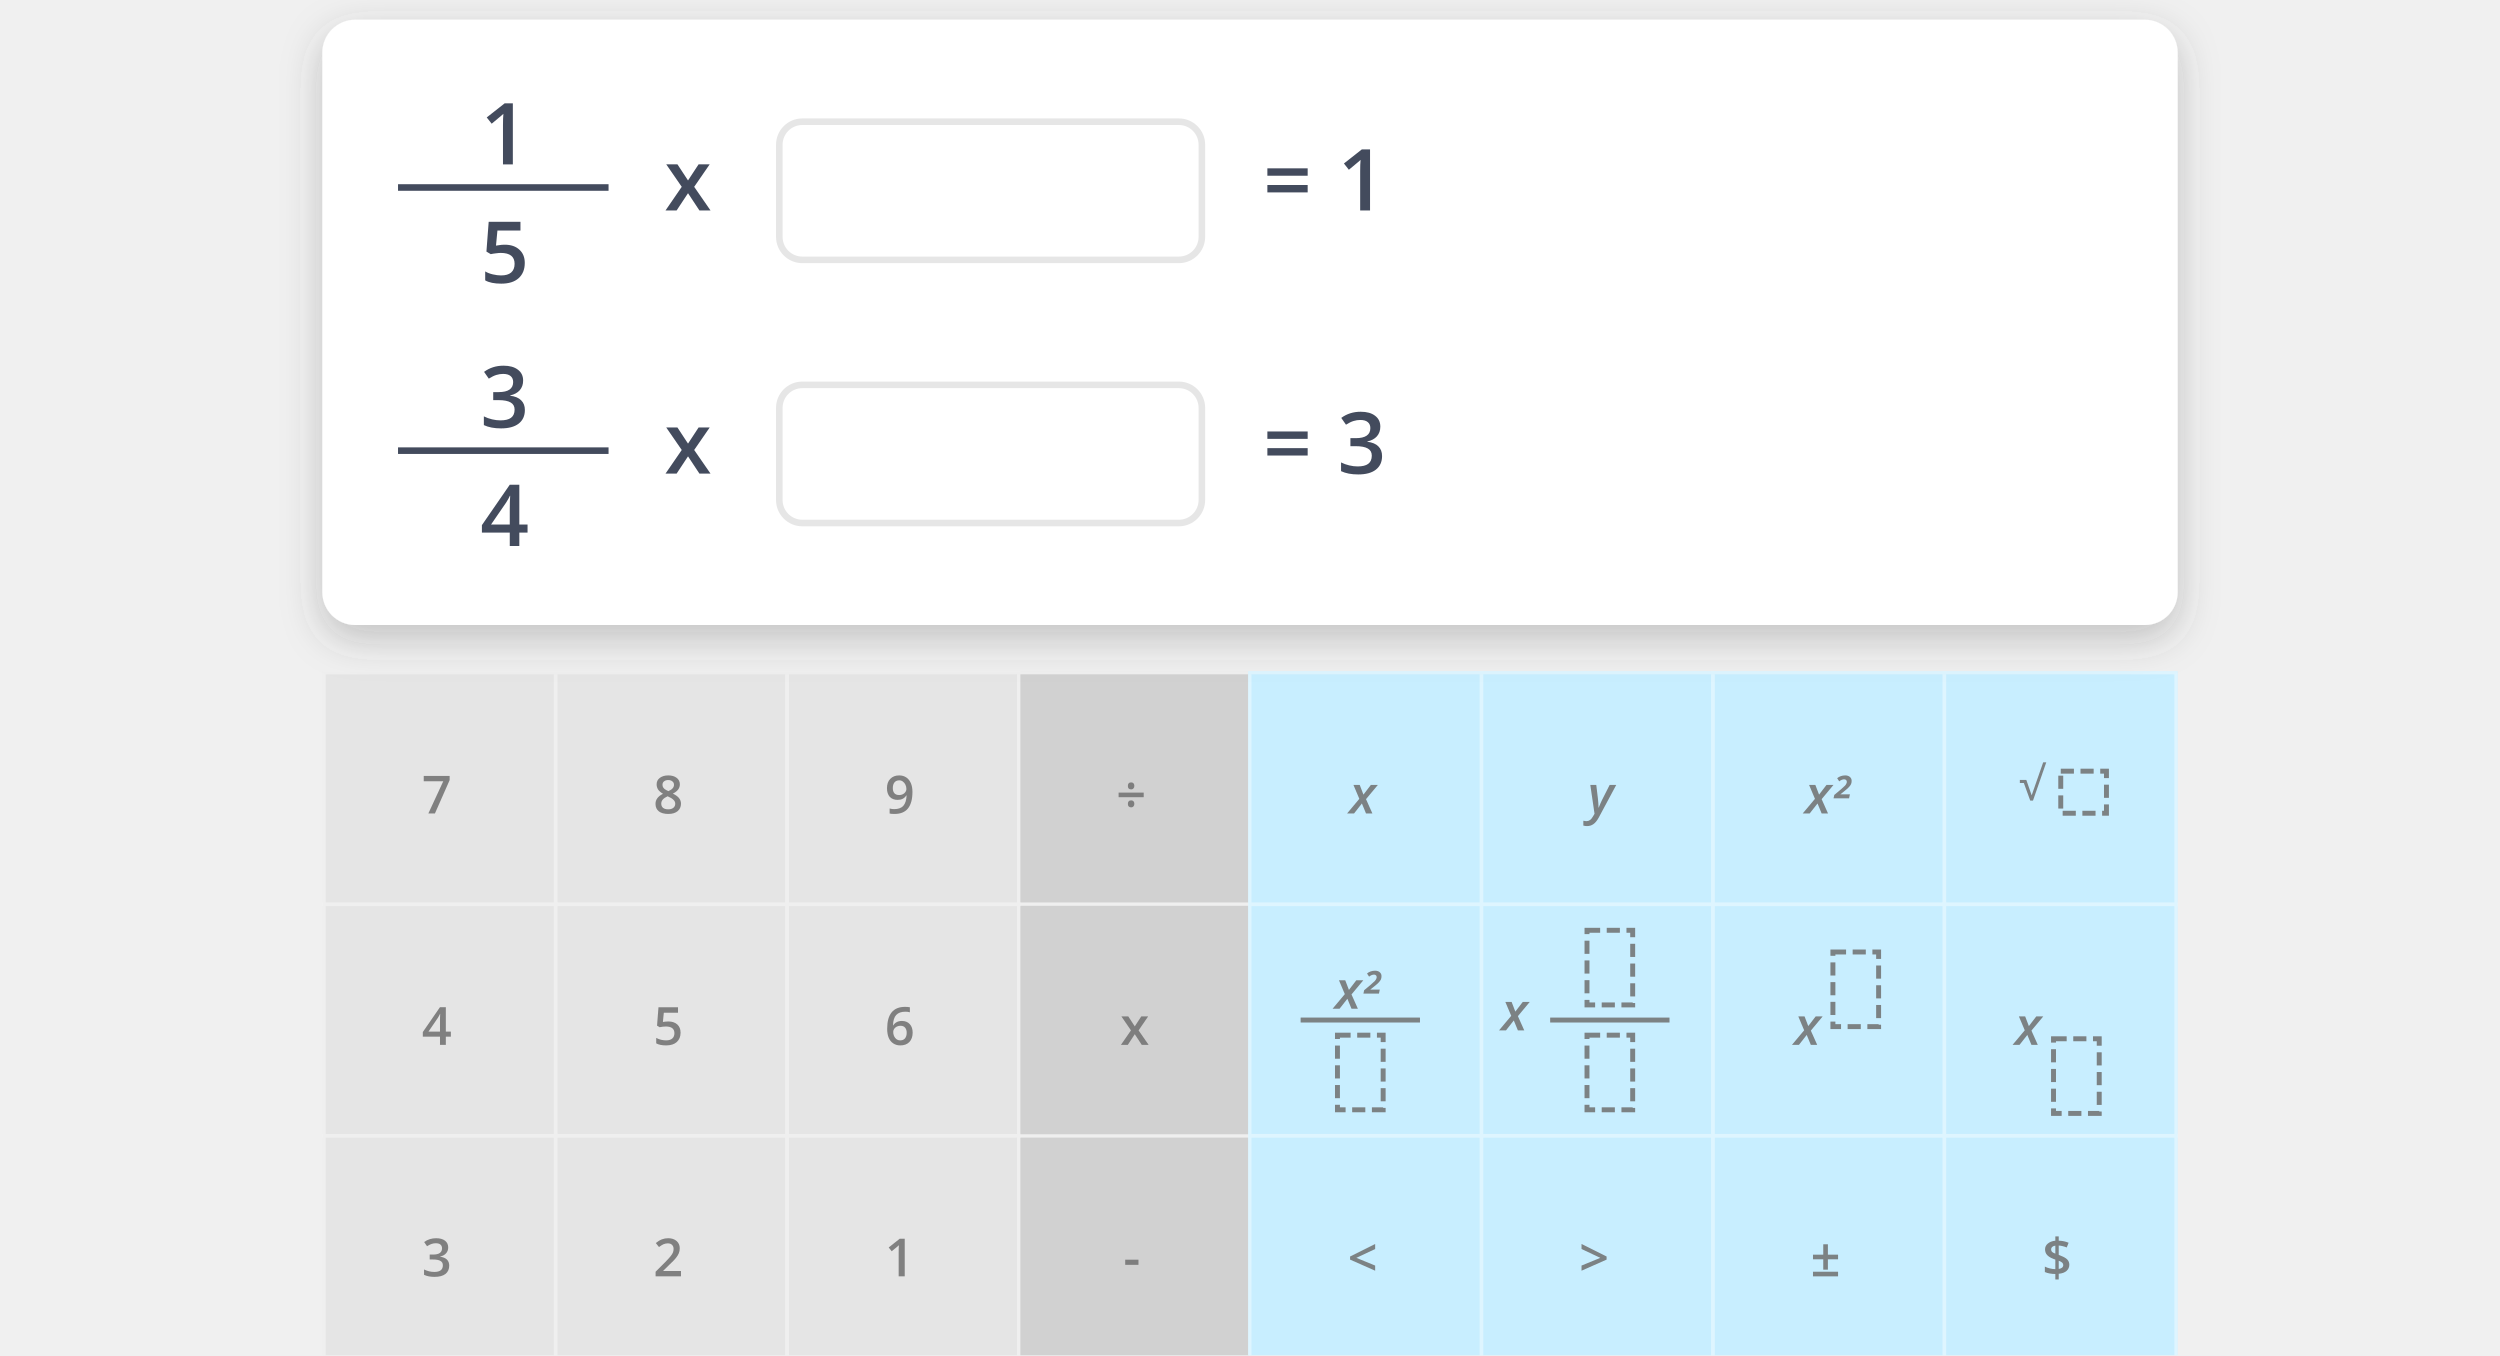
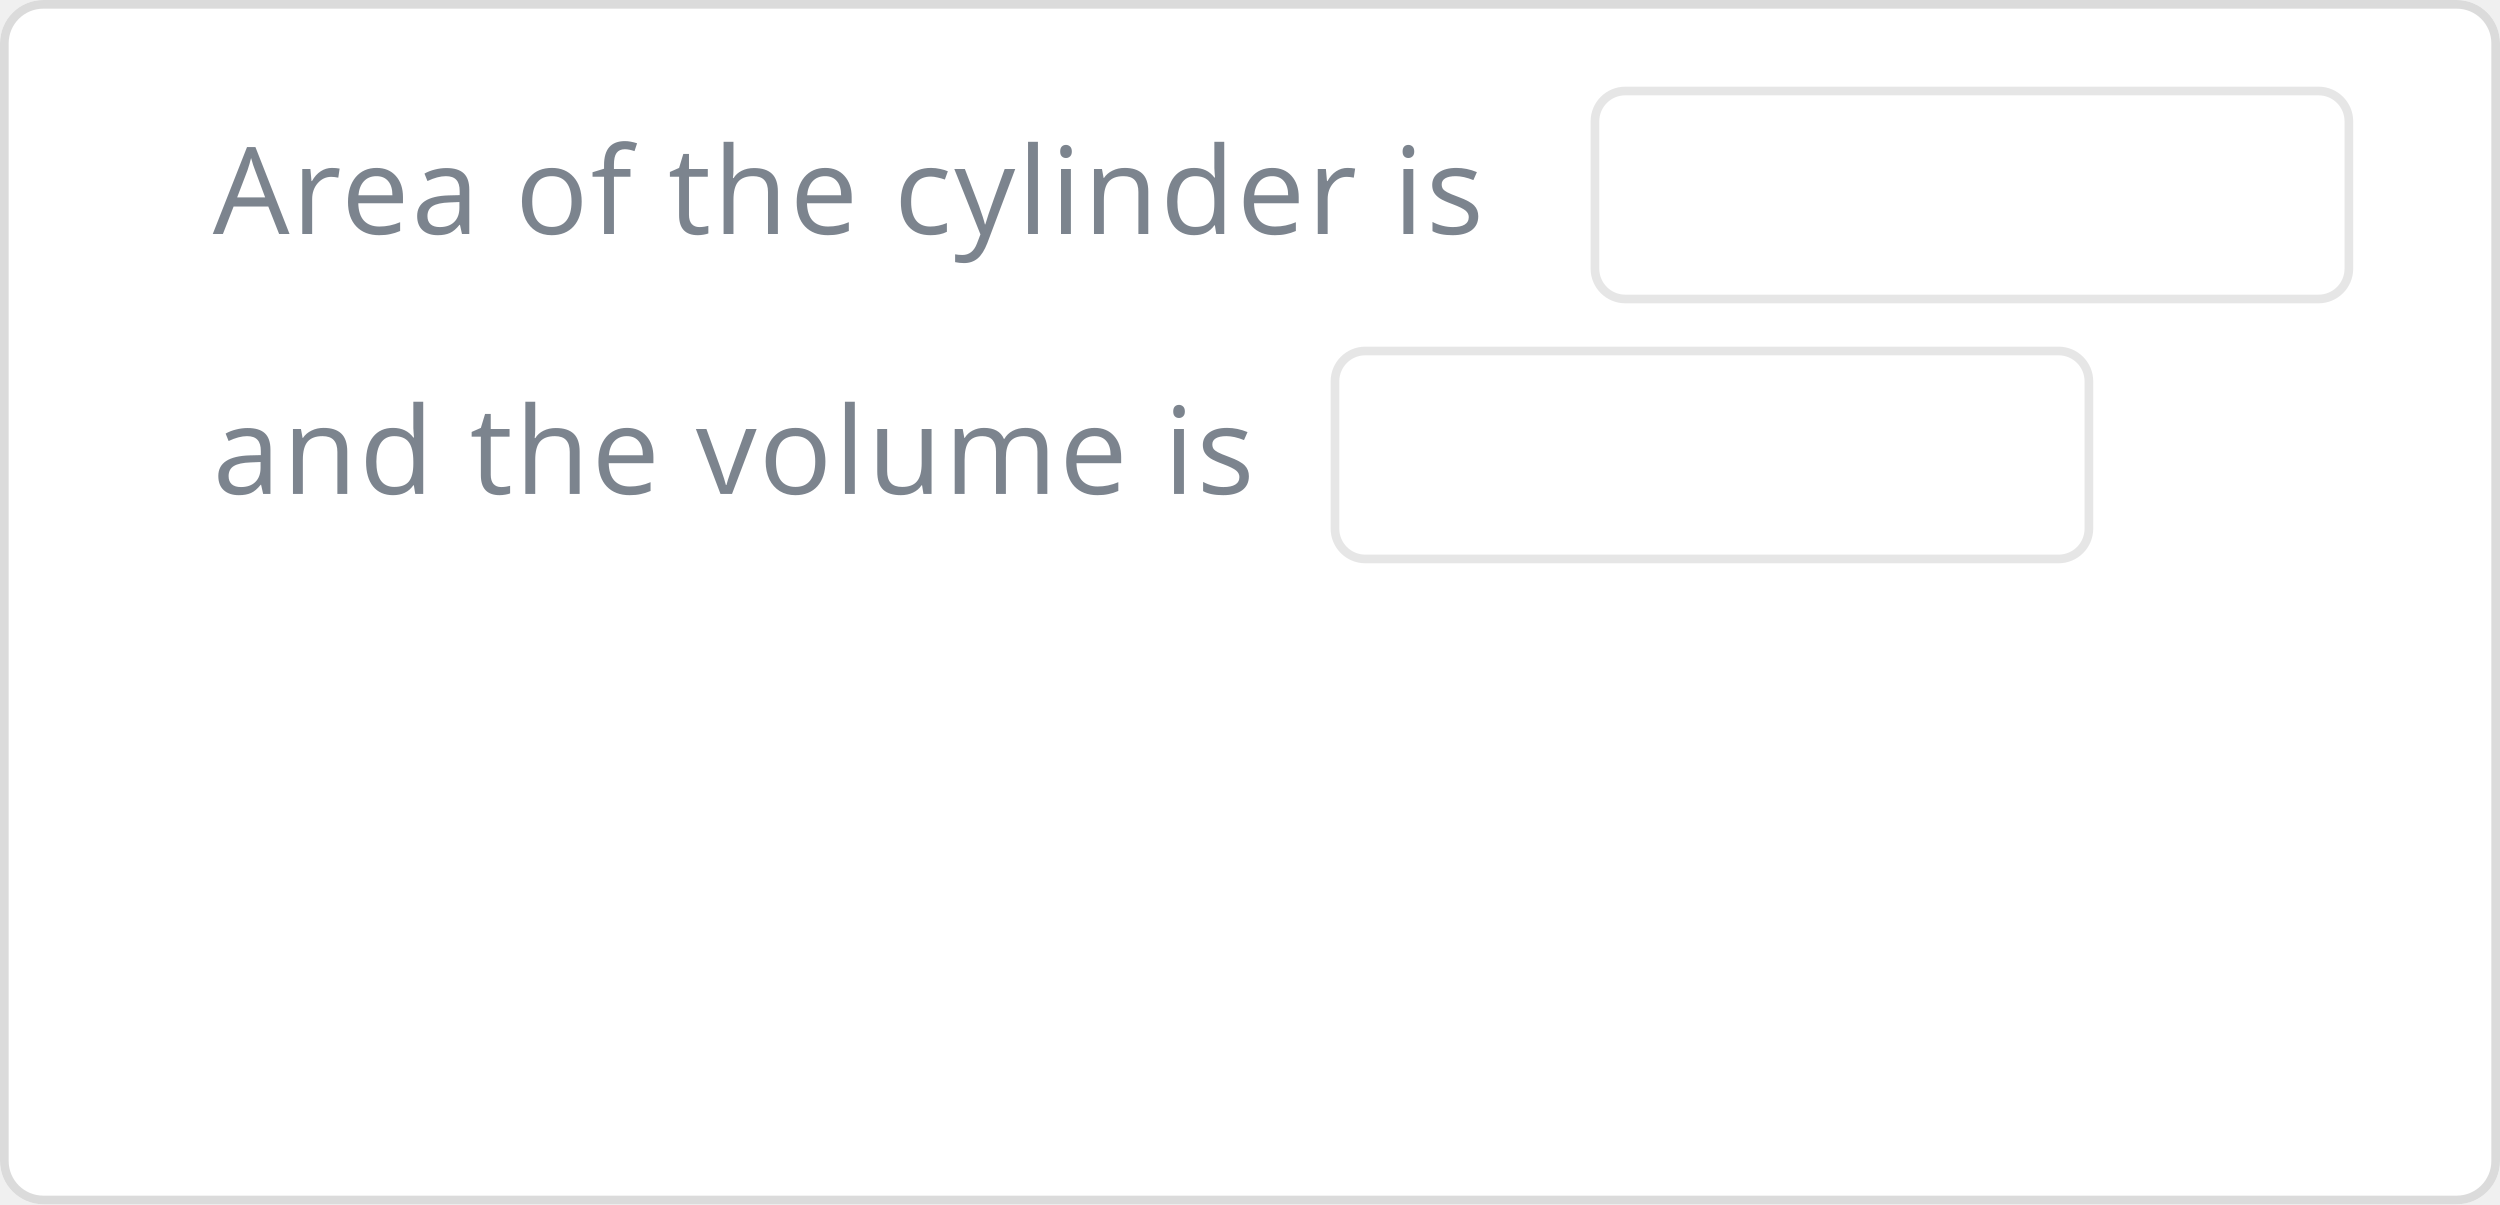
- <svg xmlns="http://www.w3.org/2000/svg" width="380" height="206" viewBox="0 0 380 206">
+ <svg xmlns="http://www.w3.org/2000/svg" width="288.488" height="138.971" viewBox="0 0 288.488 138.971">
  <defs>
-     <clipPath id="a">
-       <rect width="380" height="206" transform="translate(289 164)" fill="none" />
-     </clipPath>
-     <filter id="b" x="-15" y="-63" width="410" height="287" filterUnits="userSpaceOnUse">
+     <filter id="a" x="-13.977" y="-55" width="318.488" height="220.672" filterUnits="userSpaceOnUse">
      <feOffset dy="3" input="SourceAlpha" />
-       <feGaussianBlur stdDeviation="5" result="c" />
+       <feGaussianBlur stdDeviation="5" result="b" />
      <feFlood flood-opacity="0.102" />
-       <feComposite operator="in" in2="c" />
+       <feComposite operator="in" in2="b" />
      <feComposite in="SourceGraphic" />
    </filter>
-     <filter id="d" x="40" y="-4" width="300" height="110" filterUnits="userSpaceOnUse">
-       <feOffset dy="2" input="SourceAlpha" />
-       <feGaussianBlur stdDeviation="3" result="e" />
-       <feFlood flood-color="#474747" flood-opacity="0.271" />
-       <feComposite operator="in" in2="e" />
+     <filter id="c" x="146.341" y="-54" width="318.488" height="220.672" filterUnits="userSpaceOnUse">
+       <feOffset dy="3" input="SourceAlpha" />
+       <feGaussianBlur stdDeviation="5" result="d" />
+       <feFlood flood-opacity="0.102" />
+       <feComposite operator="in" in2="d" />
+       <feComposite in="SourceGraphic" />
+     </filter>
+     <filter id="e" x="116.341" y="-24" width="318.488" height="220.672" filterUnits="userSpaceOnUse">
+       <feOffset dy="3" input="SourceAlpha" />
+       <feGaussianBlur stdDeviation="5" result="f" />
+       <feFlood flood-opacity="0.102" />
+       <feComposite operator="in" in2="f" />
      <feComposite in="SourceGraphic" />
    </filter>
  </defs>
-   <g transform="translate(-289 -164)" clip-path="url(#a)">
-     <g transform="matrix(1, 0, 0, 1, 289, 164)" filter="url(#b)">
-       <rect width="380" height="257" transform="translate(0 -51)" fill="transparent" />
-     </g>
-     <g transform="translate(-48 -40)">
-       <g transform="translate(386 306)">
-         <rect width="141.275" height="176.456" transform="translate(0 0)" fill="#e5e5e5" />
-         <g transform="translate(0 0)" opacity="0.4">
-           <g transform="translate(105.544)" fill="#b4b4b4" stroke="#fff" stroke-width="0.5">
-             <rect width="35.731" height="35.731" stroke="none" />
-             <rect x="0.25" y="0.25" width="35.231" height="35.231" fill="none" />
-           </g>
-           <g transform="translate(105.544 70.363)" fill="#b4b4b4" stroke="#fff" stroke-width="0.5">
-             <rect width="35.731" height="35.731" stroke="none" />
-             <rect x="0.25" y="0.25" width="35.231" height="35.231" fill="none" />
-           </g>
-           <g transform="translate(105.544 140.725)" fill="#b4b4b4" stroke="#fff" stroke-width="0.5">
-             <rect width="35.731" height="35.731" stroke="none" />
-             <rect x="0.25" y="0.25" width="35.231" height="35.231" fill="none" />
-           </g>
-           <g transform="translate(105.544 35.181)" fill="#b4b4b4" stroke="#fff" stroke-width="0.5">
-             <rect width="35.731" height="35.731" stroke="none" />
-             <rect x="0.25" y="0.25" width="35.231" height="35.231" fill="none" />
-           </g>
-           <g transform="translate(105.544 105.544)" fill="#b4b4b4" stroke="#fff" stroke-width="0.5">
-             <rect width="35.731" height="35.731" stroke="none" />
-             <rect x="0.25" y="0.25" width="35.231" height="35.231" fill="none" />
-           </g>
-           <g transform="translate(35.181)" fill="none" stroke="#fff" stroke-width="0.5">
-             <rect width="35.731" height="35.731" stroke="none" />
-             <rect x="0.25" y="0.25" width="35.231" height="35.231" fill="none" />
-           </g>
-           <g transform="translate(35.181 70.363)" fill="none" stroke="#fff" stroke-width="0.5">
-             <rect width="35.731" height="35.731" stroke="none" />
-             <rect x="0.25" y="0.25" width="35.231" height="35.231" fill="none" />
-           </g>
-           <g transform="translate(35.181 140.725)" fill="none" stroke="#fff" stroke-width="0.5">
-             <rect width="35.731" height="35.731" stroke="none" />
-             <rect x="0.25" y="0.25" width="35.231" height="35.231" fill="none" />
-           </g>
-           <g transform="translate(35.181 35.181)" fill="none" stroke="#fff" stroke-width="0.5">
-             <rect width="35.731" height="35.731" stroke="none" />
-             <rect x="0.25" y="0.25" width="35.231" height="35.231" fill="none" />
-           </g>
-           <g transform="translate(35.181 105.544)" fill="none" stroke="#fff" stroke-width="0.5">
-             <rect width="35.731" height="35.731" stroke="none" />
-             <rect x="0.25" y="0.25" width="35.231" height="35.231" fill="none" />
-           </g>
-           <g transform="translate(70.363)" fill="none" stroke="#fff" stroke-width="0.5">
-             <rect width="35.731" height="35.731" stroke="none" />
-             <rect x="0.25" y="0.25" width="35.231" height="35.231" fill="none" />
-           </g>
-           <g transform="translate(70.363 70.363)" fill="none" stroke="#fff" stroke-width="0.5">
-             <rect width="35.731" height="35.731" stroke="none" />
-             <rect x="0.25" y="0.25" width="35.231" height="35.231" fill="none" />
-           </g>
-           <g transform="translate(70.363 35.181)" fill="none" stroke="#fff" stroke-width="0.5">
-             <rect width="35.731" height="35.731" stroke="none" />
-             <rect x="0.25" y="0.25" width="35.231" height="35.231" fill="none" />
-           </g>
-           <g transform="translate(70.363 105.544)" fill="none" stroke="#fff" stroke-width="0.5">
-             <rect width="35.731" height="35.731" stroke="none" />
-             <rect x="0.25" y="0.25" width="35.231" height="35.231" fill="none" />
-           </g>
-           <g fill="none" stroke="#fff" stroke-width="0.5">
-             <rect width="35.731" height="35.731" stroke="none" />
-             <rect x="0.25" y="0.25" width="35.231" height="35.231" fill="none" />
-           </g>
-           <g transform="translate(0 70.363)" fill="none" stroke="#fff" stroke-width="0.5">
-             <rect width="35.731" height="35.731" stroke="none" />
-             <rect x="0.25" y="0.25" width="35.231" height="35.231" fill="none" />
-           </g>
-           <g transform="translate(0 140.725)" fill="none" stroke="#fff" stroke-width="0.5">
-             <rect width="35.731" height="35.731" stroke="none" />
-             <rect x="0.25" y="0.25" width="35.231" height="35.231" fill="none" />
-           </g>
-           <g transform="translate(0 35.181)" fill="none" stroke="#fff" stroke-width="0.5">
-             <rect width="35.731" height="35.731" stroke="none" />
-             <rect x="0.25" y="0.25" width="35.231" height="35.231" fill="none" />
-           </g>
-           <g transform="translate(0 105.544)" fill="none" stroke="#fff" stroke-width="0.5">
-             <rect width="35.731" height="35.731" stroke="none" />
-             <rect x="0.25" y="0.25" width="35.231" height="35.231" fill="none" />
-           </g>
-         </g>
-         <g transform="translate(15.392 12.643)" opacity="0.86">
-           <text transform="translate(107.544 9)" fill="#707070" font-size="8" font-family="OpenSans-SemiBold, Open Sans" font-weight="600">
-             <tspan x="-2.283" y="0">÷</tspan>
-           </text>
-           <text transform="translate(107.643 79.363)" fill="#707070" font-size="8" font-family="OpenSans-SemiBold, Open Sans" font-weight="600">
-             <tspan x="-1.287" y="0">-</tspan>
-           </text>
-           <text transform="translate(107.544 149.725)" fill="#707070" font-size="8" font-family="OpenSans-SemiBold, Open Sans" font-weight="600">
-             <tspan x="-2.283" y="0">=</tspan>
-           </text>
-           <text transform="translate(108.094 44.181)" fill="#707070" font-size="8" font-family="OpenSans-SemiBold, Open Sans" font-weight="600">
-             <tspan x="-2.203" y="0">x</tspan>
-           </text>
-           <text transform="translate(107.544 114.544)" fill="#707070" font-size="8" font-family="OpenSans-SemiBold, Open Sans" font-weight="600">
-             <tspan x="-2.283" y="0">+</tspan>
-           </text>
-           <text transform="translate(37.181 9)" fill="#707070" font-size="8" font-family="OpenSans-SemiBold, Open Sans" font-weight="600">
-             <tspan x="-2.283" y="0">8</tspan>
-           </text>
-           <text transform="translate(37.181 79.363)" fill="#707070" font-size="8" font-family="OpenSans-SemiBold, Open Sans" font-weight="600">
-             <tspan x="-2.283" y="0">2</tspan>
-           </text>
-           <text transform="translate(37.181 44.181)" fill="#707070" font-size="8" font-family="OpenSans-SemiBold, Open Sans" font-weight="600">
-             <tspan x="-2.283" y="0">5</tspan>
-           </text>
-           <text transform="translate(37.83 114.544)" fill="#707070" font-size="8" font-family="OpenSans-SemiBold, Open Sans" font-weight="600">
-             <tspan x="-1.1" y="0">.</tspan>
-           </text>
-           <text transform="translate(72.363 9)" fill="#707070" font-size="8" font-family="OpenSans-SemiBold, Open Sans" font-weight="600">
-             <tspan x="-2.283" y="0">9</tspan>
-           </text>
-           <text transform="translate(72.363 79.363)" fill="#707070" font-size="8" font-family="OpenSans-SemiBold, Open Sans" font-weight="600">
-             <tspan x="-2.283" y="0">1</tspan>
-           </text>
-           <text transform="translate(72.363 44.181)" fill="#707070" font-size="8" font-family="OpenSans-SemiBold, Open Sans" font-weight="600">
-             <tspan x="-2.283" y="0">6</tspan>
-           </text>
-           <text transform="translate(73.012 114.544)" fill="#707070" font-size="8" font-family="OpenSans-SemiBold, Open Sans" font-weight="600">
-             <tspan x="-1.068" y="0">,</tspan>
-           </text>
-           <text transform="translate(2 9)" fill="#707070" font-size="8" font-family="OpenSans-SemiBold, Open Sans" font-weight="600">
-             <tspan x="-2.283" y="0">7</tspan>
-           </text>
-           <text transform="translate(2 79.363)" fill="#707070" font-size="8" font-family="OpenSans-SemiBold, Open Sans" font-weight="600">
-             <tspan x="-2.283" y="0">3</tspan>
-           </text>
-           <text transform="translate(2 44.181)" fill="#707070" font-size="8" font-family="OpenSans-SemiBold, Open Sans" font-weight="600">
-             <tspan x="-2.283" y="0">4</tspan>
-           </text>
-           <text transform="translate(2 114.544)" fill="#707070" font-size="8" font-family="OpenSans-SemiBold, Open Sans" font-weight="600">
-             <tspan x="-2.283" y="0">0</tspan>
-           </text>
-           <g transform="translate(67.829 142.744)">
-             <g transform="translate(0 0)">
-               <path d="M2.572,71.083a1.983,1.983,0,0,0,1.455.641H8.569a1.682,1.682,0,0,0,1.679-1.679v-4.2a1.682,1.682,0,0,0-1.679-1.679H4.027a1.972,1.972,0,0,0-1.455.641L.231,67.352a.871.871,0,0,0,0,1.181ZM.61,67.7l2.341-2.55a1.466,1.466,0,0,1,1.078-.473H8.571a1.168,1.168,0,0,1,1.166,1.166v4.2a1.168,1.168,0,0,1-1.166,1.166H4.027a1.466,1.466,0,0,1-1.078-.473L.61,68.185A.356.356,0,0,1,.61,67.7Z" transform="translate(0 -64.163)" fill="gray" stroke="gray" stroke-width="0.5" />
-               <path d="M221.986,178.765a.258.258,0,0,0,.364,0l1-1,1,1a.257.257,0,0,0,.364-.362l-1-1,1-1a.256.256,0,1,0-.362-.362l-1,1-1-1a.256.256,0,0,0-.362.362l1,1-1,1A.257.257,0,0,0,221.986,178.765Z" transform="translate(-217.266 -173.622)" fill="gray" stroke="gray" stroke-width="0.5" />
-             </g>
-           </g>
-           <g transform="translate(4.506 143.47) rotate(90)">
-             <path d="M6.218.133A.361.361,0,0,0,5.94,0H.4A.361.361,0,0,0,.118.133.458.458,0,0,0,0,.446.457.457,0,0,0,.118.76L2.889,3.885a.359.359,0,0,0,.557,0L6.218.76A.458.458,0,0,0,6.336.446.458.458,0,0,0,6.218.133Z" fill="gray" />
-           </g>
-           <g transform="translate(35.668 149.805) rotate(-90)">
-             <path d="M6.218.133A.361.361,0,0,0,5.94,0H.4A.361.361,0,0,0,.118.133.458.458,0,0,0,0,.446.457.457,0,0,0,.118.76L2.889,3.885a.359.359,0,0,0,.557,0L6.218.76A.458.458,0,0,0,6.336.446.458.458,0,0,0,6.218.133Z" fill="gray" />
+   <g transform="translate(-337 -210)">
+     <g transform="translate(337 210.001)">
+       <g fill="#fff" stroke="#dbdbdb" stroke-width="1">
+         <rect width="288.489" height="138.97" rx="5" stroke="none" />
+         <rect x="0.5" y="0.5" width="287.489" height="137.97" rx="4.5" fill="none" />
+       </g>
+       <text transform="translate(24.552 12)" fill="#7c848e" font-size="14" font-family="OpenSans-Regular, Open Sans" letter-spacing="0.019em">
+         <tspan x="0" y="15">Area of the cylinder is</tspan>
+         <tspan x="0" y="45">and the volume is </tspan>
+       </text>
+       <g transform="translate(-176.683 -209.001)">
+         <g transform="translate(338 210.001)">
+           <g transform="translate(22.232 9)" fill="none" stroke="#e6e6e6" stroke-width="1">
+             <rect width="88" height="25" rx="4" stroke="none" />
+             <rect x="0.5" y="0.5" width="87" height="24" rx="3.5" fill="none" />
          </g>
        </g>
      </g>
-       <g transform="translate(526.725 306)">
-         <rect width="141.275" height="176.456" transform="translate(0 0)" fill="#c8eeff" />
-         <g transform="translate(0 0)" opacity="0.4">
-           <g transform="translate(105.544)" fill="none" stroke="#fff" stroke-width="0.5">
-             <rect width="35.731" height="35.731" stroke="none" />
-             <rect x="0.25" y="0.25" width="35.231" height="35.231" fill="none" />
-           </g>
-           <g transform="translate(105.544 70.363)" fill="none" stroke="#fff" stroke-width="0.5">
-             <rect width="35.731" height="35.731" stroke="none" />
-             <rect x="0.25" y="0.25" width="35.231" height="35.231" fill="none" />
-           </g>
-           <g transform="translate(105.544 140.725)" fill="none" stroke="#fff" stroke-width="0.5">
-             <rect width="35.731" height="35.731" stroke="none" />
-             <rect x="0.25" y="0.25" width="35.231" height="35.231" fill="none" />
-           </g>
-           <g transform="translate(105.544 35.181)" fill="none" stroke="#fff" stroke-width="0.5">
-             <rect width="35.731" height="35.731" stroke="none" />
-             <rect x="0.25" y="0.25" width="35.231" height="35.231" fill="none" />
-           </g>
-           <g transform="translate(105.544 105.544)" fill="none" stroke="#fff" stroke-width="0.5">
-             <rect width="35.731" height="35.731" stroke="none" />
-             <rect x="0.25" y="0.25" width="35.231" height="35.231" fill="none" />
-           </g>
-           <g transform="translate(35.181)" fill="none" stroke="#fff" stroke-width="0.5">
-             <rect width="35.731" height="35.731" stroke="none" />
-             <rect x="0.25" y="0.25" width="35.231" height="35.231" fill="none" />
-           </g>
-           <g transform="translate(35.181 70.363)" fill="none" stroke="#fff" stroke-width="0.5">
-             <rect width="35.731" height="35.731" stroke="none" />
-             <rect x="0.25" y="0.25" width="35.231" height="35.231" fill="none" />
-           </g>
-           <g transform="translate(35.181 140.725)" fill="none" stroke="#fff" stroke-width="0.5">
-             <rect width="35.731" height="35.731" stroke="none" />
-             <rect x="0.25" y="0.25" width="35.231" height="35.231" fill="none" />
-           </g>
-           <g transform="translate(35.181 35.181)" fill="none" stroke="#fff" stroke-width="0.5">
-             <rect width="35.731" height="35.731" stroke="none" />
-             <rect x="0.25" y="0.25" width="35.231" height="35.231" fill="none" />
-           </g>
-           <g transform="translate(35.181 105.544)" fill="none" stroke="#fff" stroke-width="0.5">
-             <rect width="35.731" height="35.731" stroke="none" />
-             <rect x="0.25" y="0.25" width="35.231" height="35.231" fill="none" />
-           </g>
-           <g transform="translate(70.363)" fill="none" stroke="#fff" stroke-width="0.5">
-             <rect width="35.731" height="35.731" stroke="none" />
-             <rect x="0.25" y="0.25" width="35.231" height="35.231" fill="none" />
-           </g>
-           <g transform="translate(70.363 70.363)" fill="none" stroke="#fff" stroke-width="0.5">
-             <rect width="35.731" height="35.731" stroke="none" />
-             <rect x="0.25" y="0.25" width="35.231" height="35.231" fill="none" />
-           </g>
-           <g transform="translate(70.363 35.181)" fill="none" stroke="#fff" stroke-width="0.5">
-             <rect width="35.731" height="35.731" stroke="none" />
-             <rect x="0.25" y="0.25" width="35.231" height="35.231" fill="none" />
-           </g>
-           <g transform="translate(70.363 105.544)" fill="none" stroke="#fff" stroke-width="0.5">
-             <rect width="35.731" height="35.731" stroke="none" />
-             <rect x="0.25" y="0.25" width="35.231" height="35.231" fill="none" />
-           </g>
-           <g fill="none" stroke="#fff" stroke-width="0.5">
-             <rect width="35.731" height="35.731" stroke="none" />
-             <rect x="0.25" y="0.25" width="35.231" height="35.231" fill="none" />
-           </g>
-           <g transform="translate(0 70.363)" fill="none" stroke="#fff" stroke-width="0.5">
-             <rect width="35.731" height="35.731" stroke="none" />
-             <rect x="0.25" y="0.25" width="35.231" height="35.231" fill="none" />
-           </g>
-           <g transform="translate(0 140.725)" fill="none" stroke="#fff" stroke-width="0.5">
-             <rect width="35.731" height="35.731" stroke="none" />
-             <rect x="0.25" y="0.25" width="35.231" height="35.231" fill="none" />
-           </g>
-           <g transform="translate(0 35.181)" fill="none" stroke="#fff" stroke-width="0.5">
-             <rect width="35.731" height="35.731" stroke="none" />
-             <rect x="0.25" y="0.25" width="35.231" height="35.231" fill="none" />
-           </g>
-           <g transform="translate(0 105.544)" fill="none" stroke="#fff" stroke-width="0.5">
-             <rect width="35.731" height="35.731" stroke="none" />
-             <rect x="0.25" y="0.25" width="35.231" height="35.231" fill="none" />
-           </g>
-         </g>
-         <g transform="translate(7.696 12.643)" opacity="0.86">
-           <text transform="translate(111.392 7)" fill="#707070" font-size="7" font-family="OpenSans, Open Sans">
-             <tspan x="-1.921" y="0">√</tspan>
-           </text>
-           <text transform="translate(115.24 79.363)" fill="#707070" font-size="8" font-family="OpenSans-SemiBold, Open Sans" font-weight="600">
-             <tspan x="-2.283" y="0">$</tspan>
-           </text>
-           <text transform="translate(115.69 149.725)" fill="#707070" font-size="8" font-family="OpenSans-SemiBold, Open Sans" font-weight="600">
-             <tspan x="-2.824" y="0">∞</tspan>
-           </text>
-           <text transform="translate(45.877 9)" fill="#707070" font-size="8" font-family="OpenSans-SemiBoldItalic, Open Sans" font-weight="600" font-style="italic">
-             <tspan x="-1.961" y="0">y</tspan>
-           </text>
-           <text transform="translate(44.877 79.363)" fill="#707070" font-size="8" font-family="OpenSans-SemiBold, Open Sans" font-weight="600">
-             <tspan x="-2.283" y="0">&gt;</tspan>
-           </text>
-           <text transform="translate(32.784 41.982)" fill="#707070" font-size="8" font-family="OpenSans-SemiBoldItalic, Open Sans" font-weight="600" font-style="italic">
-             <tspan x="-2.016" y="0">x</tspan>
-           </text>
-           <text transform="translate(44.977 112.544)" fill="#707070" font-size="7" font-family="OpenSans-SemiBold, Open Sans" font-weight="600">
-             <tspan x="-1.333" y="0">º</tspan>
-           </text>
-           <text transform="translate(45.327 149.725)" fill="#707070" font-size="8" font-family="OpenSans-SemiBold, Open Sans" font-weight="600">
-             <tspan x="-2.775" y="0">π</tspan>
-           </text>
-           <text transform="translate(80.409 9)" fill="#707070" font-size="8" font-family="OpenSans-SemiBoldItalic, Open Sans" font-weight="600" font-style="italic">
-             <tspan x="-3.471" y="0">x²</tspan>
-           </text>
-           <text transform="translate(80.058 79.363)" fill="#707070" font-size="8" font-family="OpenSans-SemiBold, Open Sans" font-weight="600">
-             <tspan x="-2.283" y="0">±</tspan>
-           </text>
-           <text transform="translate(80.708 114.544)" fill="#707070" font-size="8" font-family="OpenSans-SemiBold, Open Sans" font-weight="600">
-             <tspan x="-1.1" y="0">:</tspan>
-           </text>
-           <text transform="translate(9.696 9)" fill="#707070" font-size="8" font-family="OpenSans-SemiBoldItalic, Open Sans" font-weight="600" font-style="italic">
-             <tspan x="-2.016" y="0">x</tspan>
-           </text>
-           <text transform="translate(9.696 79.363)" fill="#707070" font-size="8" font-family="OpenSans-SemiBold, Open Sans" font-weight="600">
-             <tspan x="-2.283" y="0">&lt;</tspan>
-           </text>
-           <text transform="translate(9.596 114.544)" fill="#707070" font-size="8" font-family="OpenSans-SemiBold, Open Sans" font-weight="600">
-             <tspan x="-3.447" y="0">%</tspan>
-           </text>
-           <g transform="translate(75.525 142.744)">
-             <g transform="translate(0 0)">
-               <path d="M2.572,71.083a1.983,1.983,0,0,0,1.455.641H8.569a1.682,1.682,0,0,0,1.679-1.679v-4.2a1.682,1.682,0,0,0-1.679-1.679H4.027a1.972,1.972,0,0,0-1.455.641L.231,67.352a.871.871,0,0,0,0,1.181ZM.61,67.7l2.341-2.55a1.466,1.466,0,0,1,1.078-.473H8.571a1.168,1.168,0,0,1,1.166,1.166v4.2a1.168,1.168,0,0,1-1.166,1.166H4.027a1.466,1.466,0,0,1-1.078-.473L.61,68.185A.356.356,0,0,1,.61,67.7Z" transform="translate(0 -64.163)" fill="gray" stroke="gray" stroke-width="0.5" />
-               <path d="M221.986,178.765a.258.258,0,0,0,.364,0l1-1,1,1a.257.257,0,0,0,.364-.362l-1-1,1-1a.256.256,0,1,0-.362-.362l-1,1-1-1a.256.256,0,0,0-.362.362l1,1-1,1A.257.257,0,0,0,221.986,178.765Z" transform="translate(-217.266 -173.622)" fill="gray" stroke="gray" stroke-width="0.5" />
-             </g>
-           </g>
-           <g transform="translate(115.439 2.199)" fill="none" stroke="#707070" stroke-width="0.75" stroke-dasharray="2 1">
-             <rect width="7.696" height="7.146" stroke="none" />
-             <rect x="0.375" y="0.375" width="6.946" height="6.396" fill="none" />
-           </g>
-           <g transform="translate(0.275 29.684)">
-             <text transform="translate(8.673 9)" fill="#707070" font-size="8" font-family="OpenSans-SemiBoldItalic, Open Sans" font-weight="600" font-style="italic">
-               <tspan x="-3.471" y="0">x²</tspan>
-             </text>
-             <g transform="translate(5.222 12.643)" fill="none" stroke="#707070" stroke-width="0.75" stroke-dasharray="2 1">
-               <rect width="7.696" height="12.094" stroke="none" />
-               <rect x="0.375" y="0.375" width="6.946" height="11.344" fill="none" />
-             </g>
-             <line x2="18.14" transform="translate(0 10.719)" fill="none" stroke="#707070" stroke-width="0.75" />
-           </g>
-           <g transform="translate(38.205 26.386)">
-             <g transform="translate(5.222 15.942)" fill="none" stroke="#707070" stroke-width="0.75" stroke-dasharray="2 1">
-               <rect width="7.696" height="12.094" stroke="none" />
-               <rect x="0.375" y="0.375" width="6.946" height="11.344" fill="none" />
-             </g>
-             <g transform="translate(5.222)" fill="none" stroke="#707070" stroke-width="0.75" stroke-dasharray="2 1">
-               <rect width="7.696" height="12.094" stroke="none" />
-               <rect x="0.375" y="0.375" width="6.946" height="11.344" fill="none" />
-             </g>
-             <line x2="18.14" transform="translate(0 14.018)" fill="none" stroke="#707070" stroke-width="0.75" />
-           </g>
-           <g transform="translate(75.31 29.684)">
-             <text transform="translate(2 14.497)" fill="#707070" font-size="8" font-family="OpenSans-SemiBoldItalic, Open Sans" font-weight="600" font-style="italic">
-               <tspan x="-2.016" y="0">x</tspan>
-             </text>
-             <g transform="translate(5.497)" fill="none" stroke="#707070" stroke-width="0.75" stroke-dasharray="2 1">
-               <rect width="7.696" height="12.094" stroke="none" />
-               <rect x="0.375" y="0.375" width="6.946" height="11.344" fill="none" />
-             </g>
-           </g>
-           <g transform="translate(108.842 35.181)">
-             <text transform="translate(2 9)" fill="#707070" font-size="8" font-family="OpenSans-SemiBoldItalic, Open Sans" font-weight="600" font-style="italic">
-               <tspan x="-2.016" y="0">x</tspan>
-             </text>
-             <g transform="translate(5.497 7.696)" fill="none" stroke="#707070" stroke-width="0.75" stroke-dasharray="2 1">
-               <rect width="7.696" height="12.094" stroke="none" />
-               <rect x="0.375" y="0.375" width="6.946" height="11.344" fill="none" />
-             </g>
-           </g>
-           <g transform="translate(107.743 105.544)">
-             <text transform="translate(8 9)" fill="#707070" font-size="8" font-family="OpenSans-SemiBold, Open Sans" font-weight="600">
-               <tspan x="-7.73" y="0" xml:space="preserve">(     )</tspan>
-             </text>
-             <g transform="translate(4.398)" fill="none" stroke="#707070" stroke-width="0.75" stroke-dasharray="2 1">
-               <rect width="7.696" height="12.094" stroke="none" />
-               <rect x="0.375" y="0.375" width="6.946" height="11.344" fill="none" />
-             </g>
-           </g>
-           <text transform="translate(10 149.725)" fill="#707070" font-size="8" font-family="OpenSans-SemiBold, Open Sans" font-weight="600">
-             <tspan x="-9.602" y="0" xml:space="preserve">|     |</tspan>
-           </text>
-           <g transform="translate(6.596 140.725)" fill="none" stroke="#707070" stroke-width="0.75" stroke-dasharray="2 1">
-             <rect width="7.696" height="12.094" stroke="none" />
-             <rect x="0.375" y="0.375" width="6.946" height="11.344" fill="none" />
+       <g transform="translate(-206.683 -179.001)">
+         <g transform="translate(338 210.001)">
+           <g transform="translate(22.232 9)" fill="none" stroke="#e6e6e6" stroke-width="1">
+             <rect width="88" height="25" rx="4" stroke="none" />
+             <rect x="0.5" y="0.5" width="87" height="24" rx="3.5" fill="none" />
          </g>
        </g>
      </g>
    </g>
-     <g transform="translate(1)">
-       <g transform="matrix(1, 0, 0, 1, 288, 164)" filter="url(#d)">
-         <rect width="282" height="92" rx="5" transform="translate(49 3)" fill="#fff" />
-       </g>
-       <g transform="translate(0 -7)">
-         <g transform="translate(405.955 189)" fill="none" stroke="#e6e6e6" stroke-width="1">
-           <rect width="65.23" height="22" rx="4" stroke="none" />
-           <rect x="0.5" y="0.5" width="64.23" height="21" rx="3.5" fill="none" />
-         </g>
-         <text transform="translate(361 195.991)" fill="#434b5d" font-size="13" font-family="OpenSans-SemiBold, Open Sans" font-weight="600" letter-spacing="0.019em">
-           <tspan x="0" y="0">1</tspan>
-           <tspan x="0" y="18">5</tspan>
-         </text>
-         <line x2="32" transform="translate(348.5 199.5)" fill="none" stroke="#434b5d" stroke-width="1" />
-         <text transform="translate(389 202.991)" fill="#434b5d" font-size="13" font-family="OpenSans-SemiBold, Open Sans" font-weight="600" letter-spacing="0.019em">
-           <tspan x="0" y="0">x </tspan>
-         </text>
-         <text transform="translate(480 202.991)" fill="#434b5d" font-size="13" font-family="OpenSans-SemiBold, Open Sans" font-weight="600" letter-spacing="0.019em">
-           <tspan x="0" y="0">= 1</tspan>
-         </text>
-       </g>
-       <g transform="translate(0 33)">
-         <g transform="translate(405.955 189)" fill="none" stroke="#e6e6e6" stroke-width="1">
-           <rect width="65.23" height="22" rx="4" stroke="none" />
-           <rect x="0.5" y="0.5" width="64.23" height="21" rx="3.5" fill="none" />
-         </g>
-         <text transform="translate(361 195.991)" fill="#434b5d" font-size="13" font-family="OpenSans-SemiBold, Open Sans" font-weight="600" letter-spacing="0.019em">
-           <tspan x="0" y="0">3</tspan>
-           <tspan x="0" y="18">4</tspan>
-         </text>
-         <line x2="32" transform="translate(348.5 199.5)" fill="none" stroke="#434b5d" stroke-width="1" />
-         <text transform="translate(389 202.991)" fill="#434b5d" font-size="13" font-family="OpenSans-SemiBold, Open Sans" font-weight="600" letter-spacing="0.019em">
-           <tspan x="0" y="0">x </tspan>
-         </text>
-         <text transform="translate(480 202.991)" fill="#434b5d" font-size="13" font-family="OpenSans-SemiBold, Open Sans" font-weight="600" letter-spacing="0.019em">
-           <tspan x="0" y="0">= 3</tspan>
-         </text>
-       </g>
-     </g>
  </g>
</svg>
